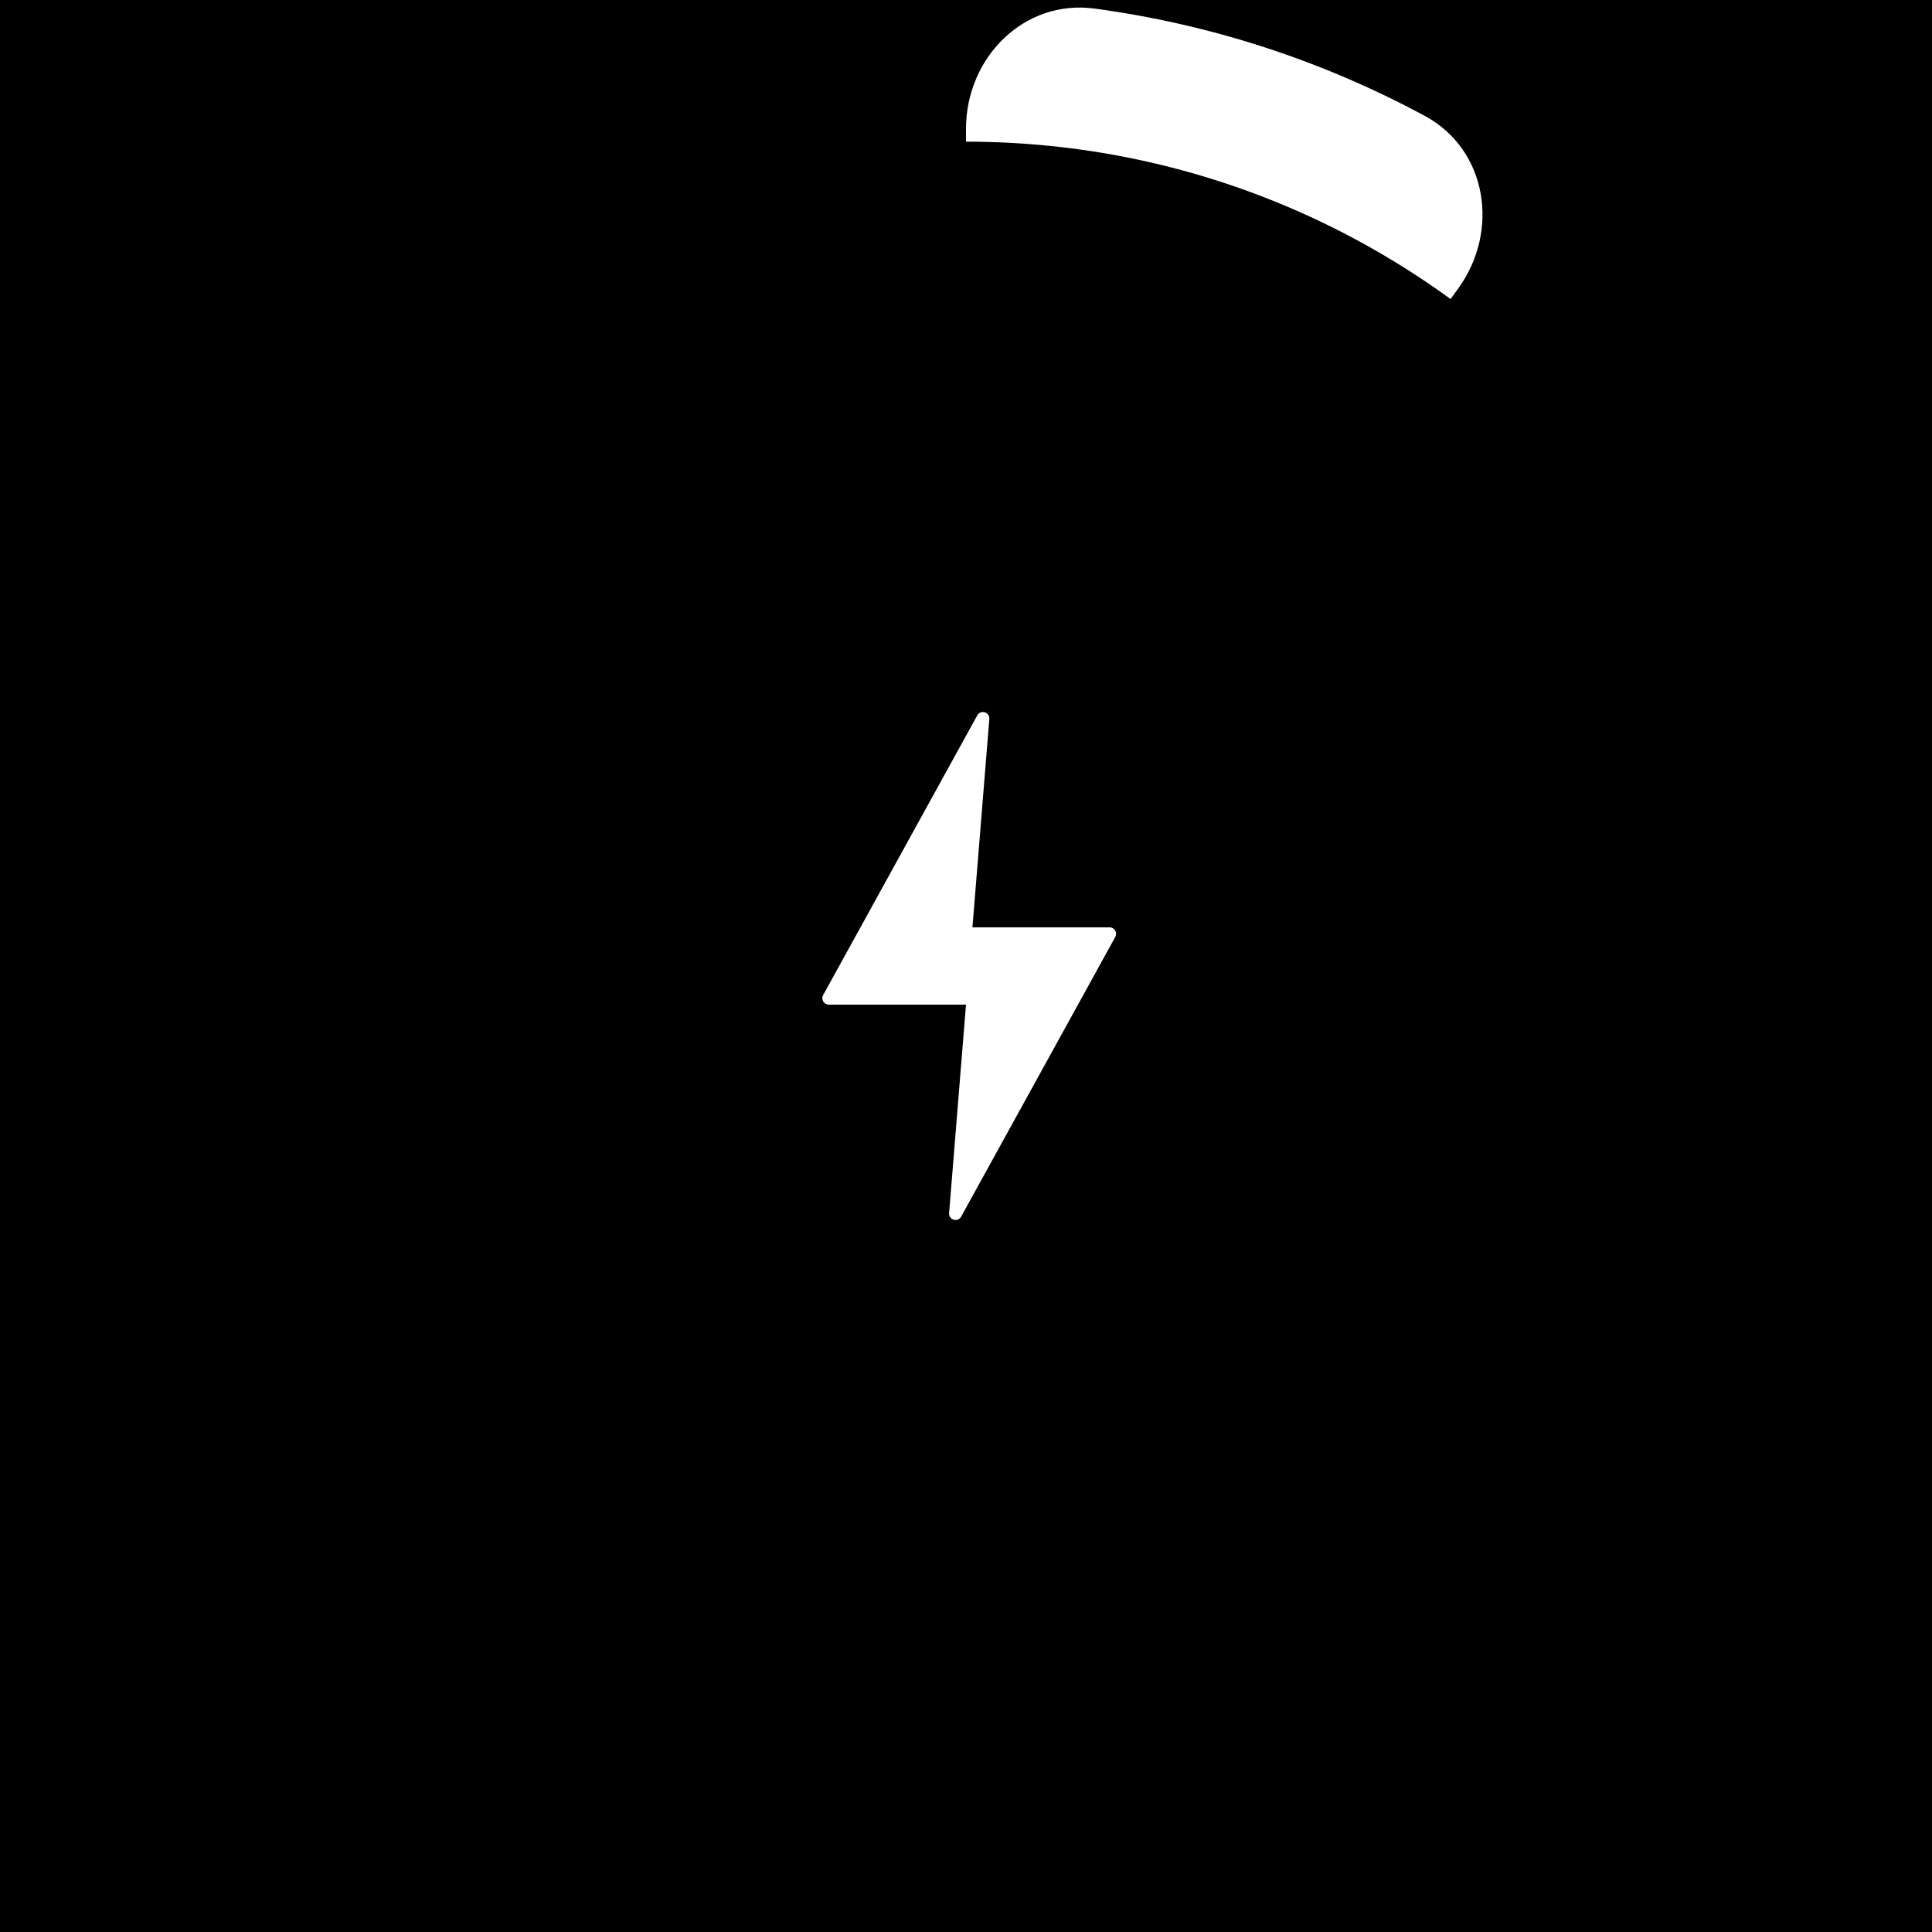
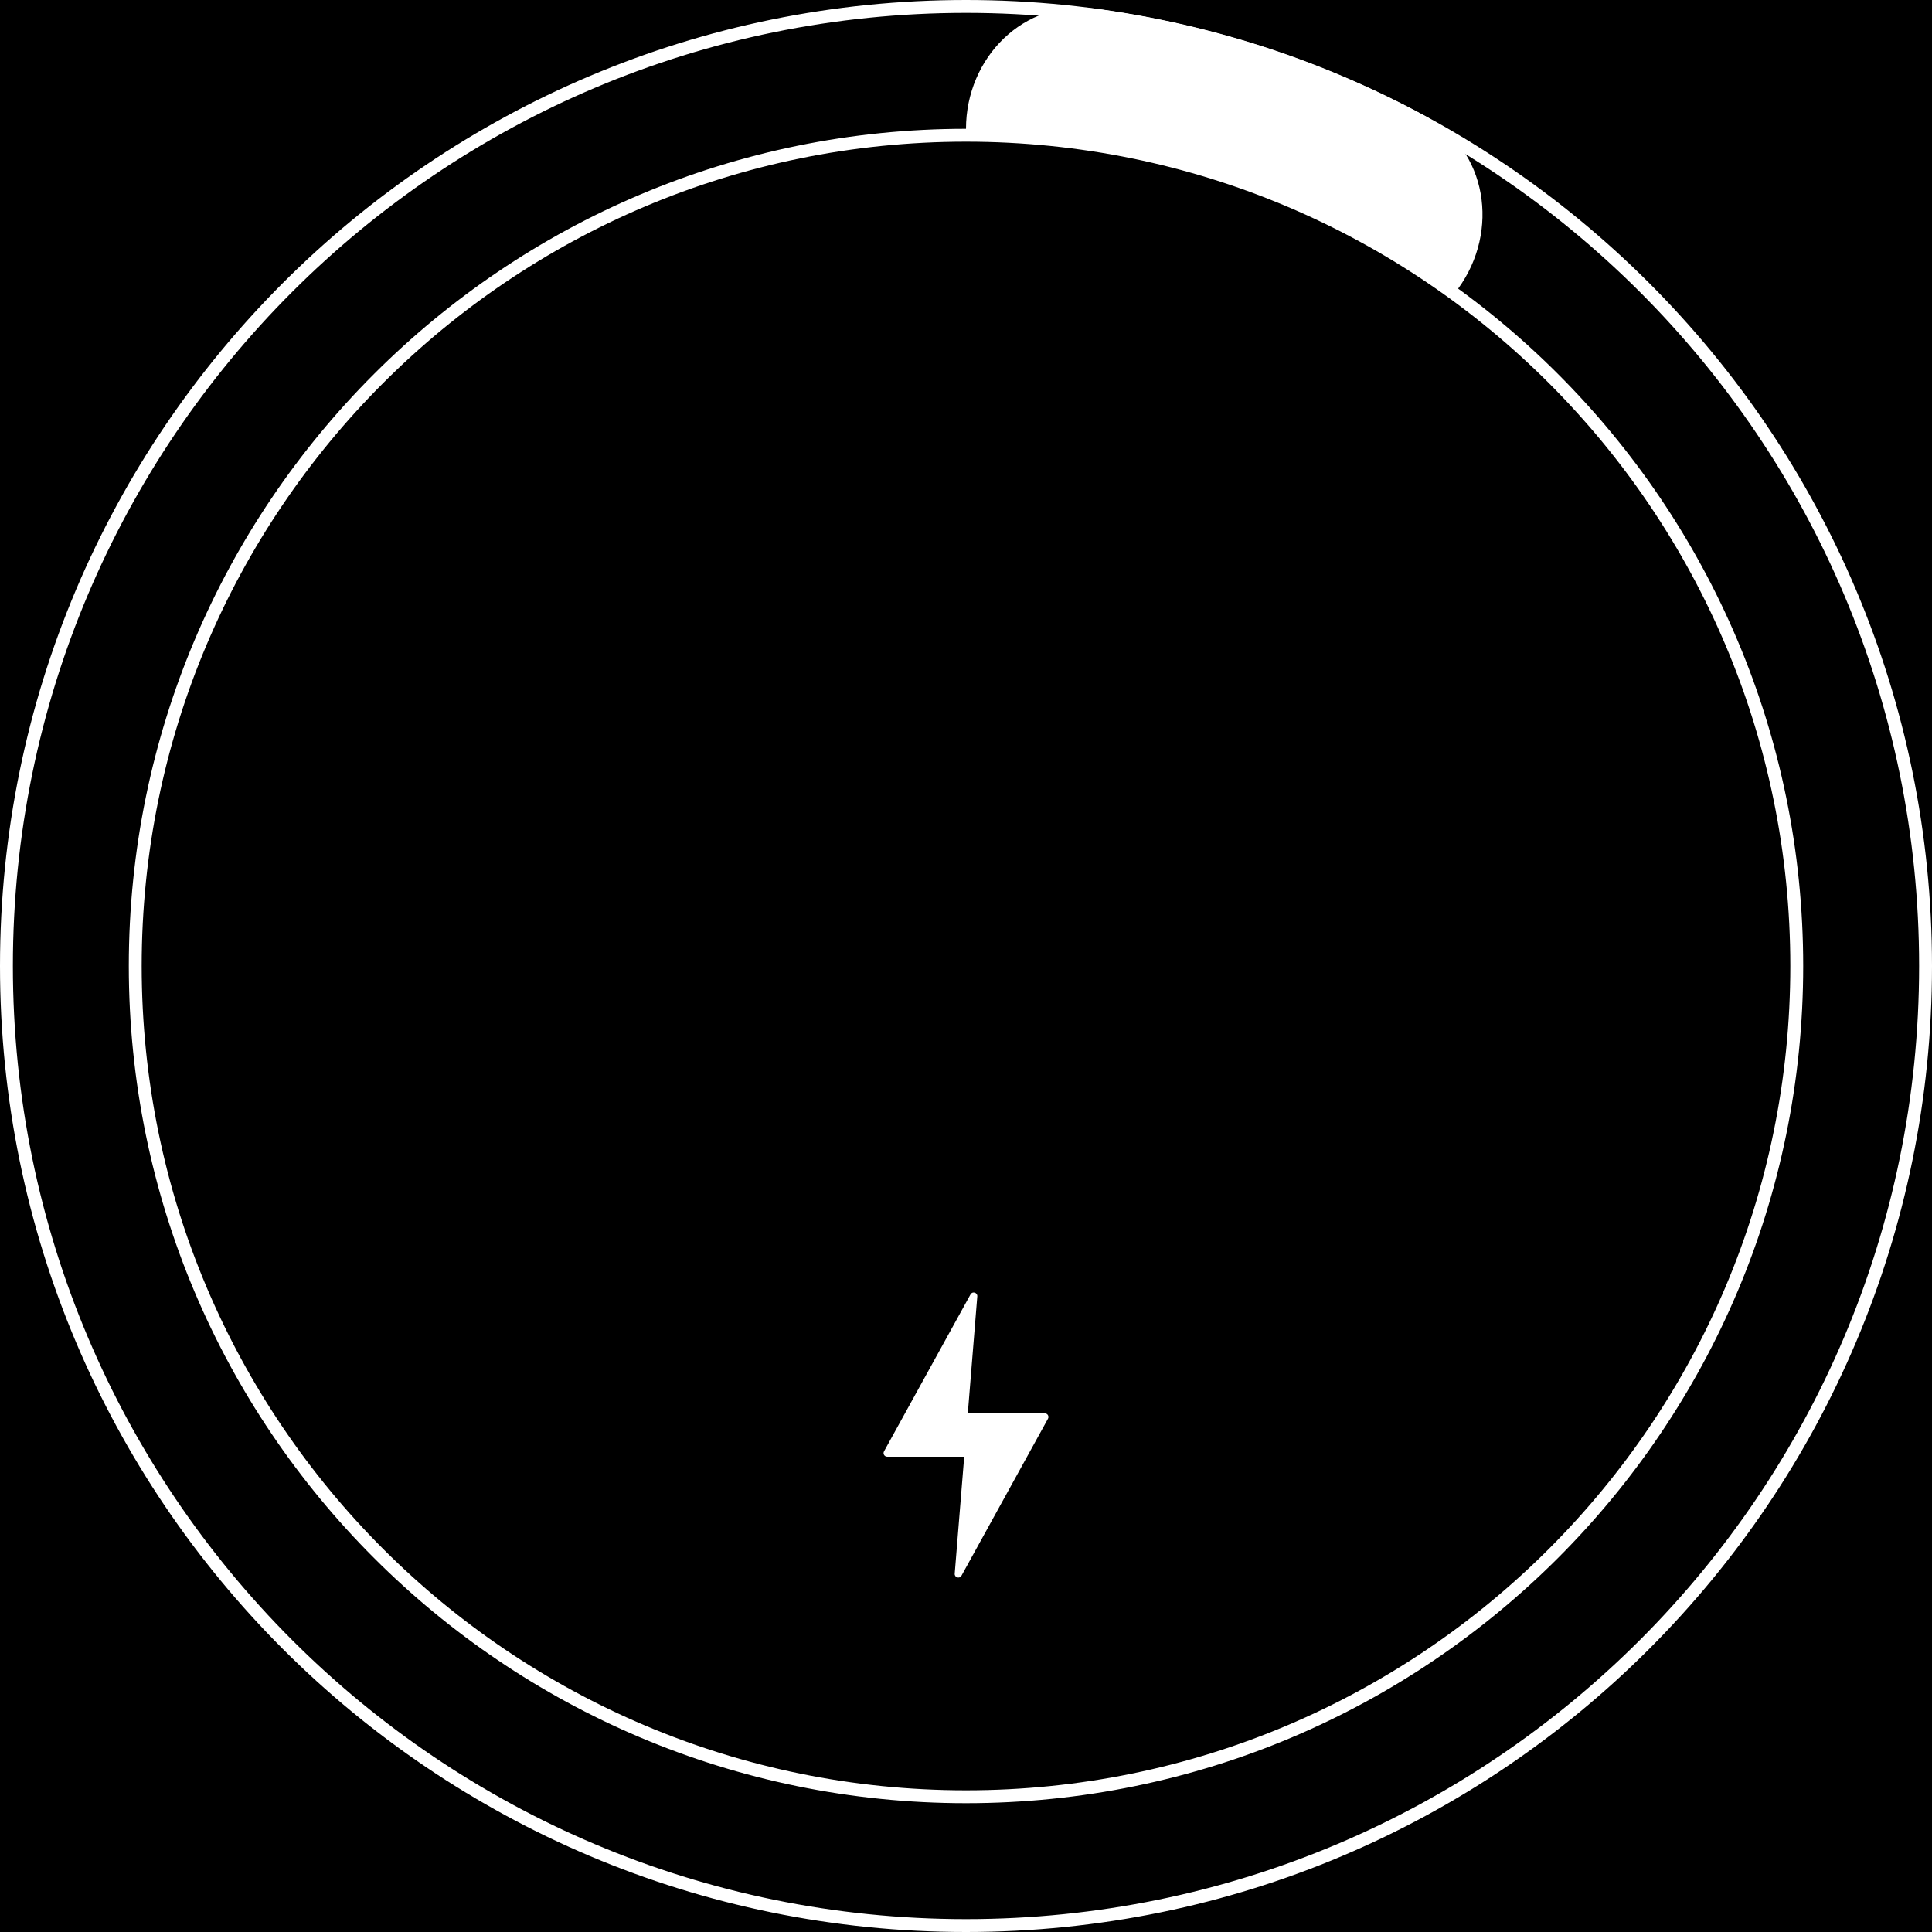
<svg xmlns="http://www.w3.org/2000/svg" width="300" height="300" viewBox="0 0 300 300" fill="none">
  <rect width="300" height="300" fill="black" />
  <path d="M150 20C150 8.954 158.994 -0.137 169.941 1.331C187.911 3.742 205.298 9.391 221.252 18.003C230.972 23.25 232.905 35.892 226.412 44.828L186.18 100.202C174.792 115.876 150 107.821 150 88.446L150 20Z" fill="white" />
-   <circle cx="150" cy="150" r="128" fill="black" />
-   <path d="M173.183 145.483L149.249 188.918C148.729 189.862 147.29 189.429 147.377 188.355L150 156H128.693C127.932 156 127.45 155.184 127.817 154.517L151.751 111.082C152.271 110.138 153.71 110.571 153.623 111.645L151 144H172.307C173.068 144 173.55 144.816 173.183 145.483Z" fill="white" />
+   <circle cx="150" cy="150" r="149" stroke="white" stroke-width="2" />
+   <circle cx="150" cy="150" r="129" fill="black" stroke="white" stroke-width="2" />
+   <path d="M162.73 220.297L149.298 244.672C149.006 245.202 148.199 244.959 148.247 244.357L149.72 226.199L137.762 226.199C137.336 226.199 137.064 225.742 137.27 225.367L150.703 200.992C150.995 200.462 151.802 200.705 151.753 201.307L150.281 219.465L162.238 219.465C162.665 219.465 162.935 219.922 162.73 220.297Z" fill="white" />
</svg>
